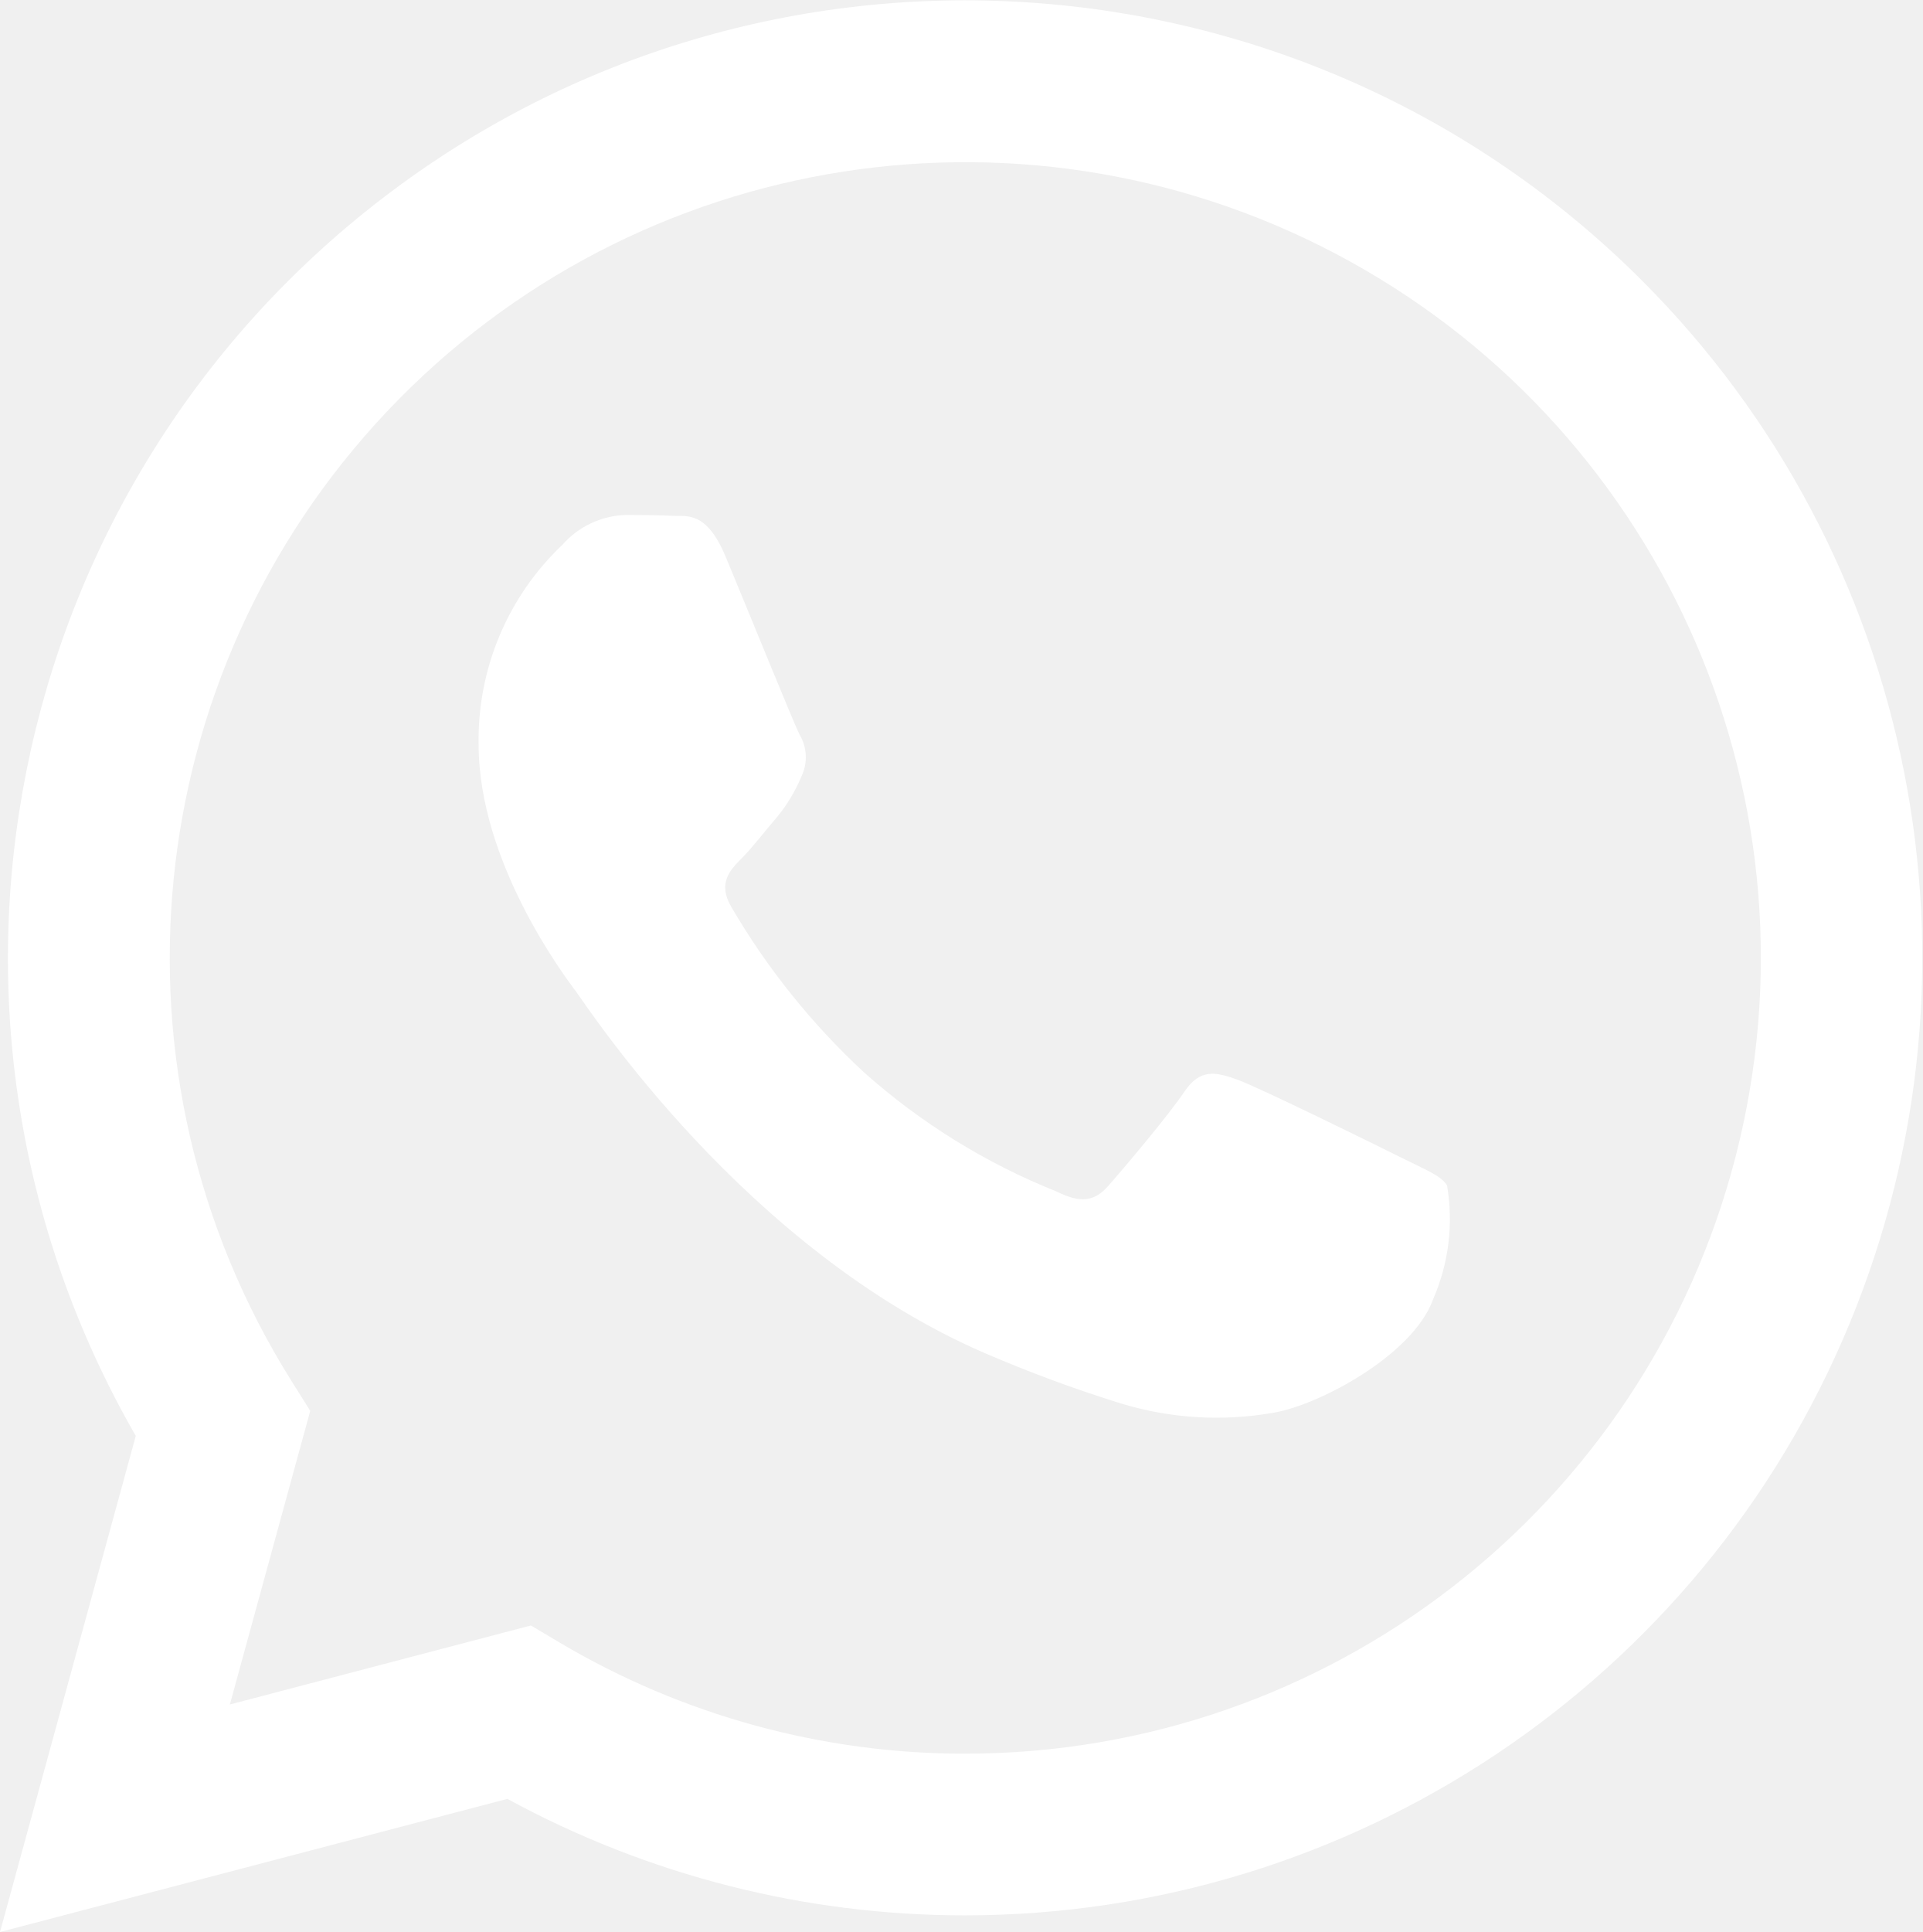
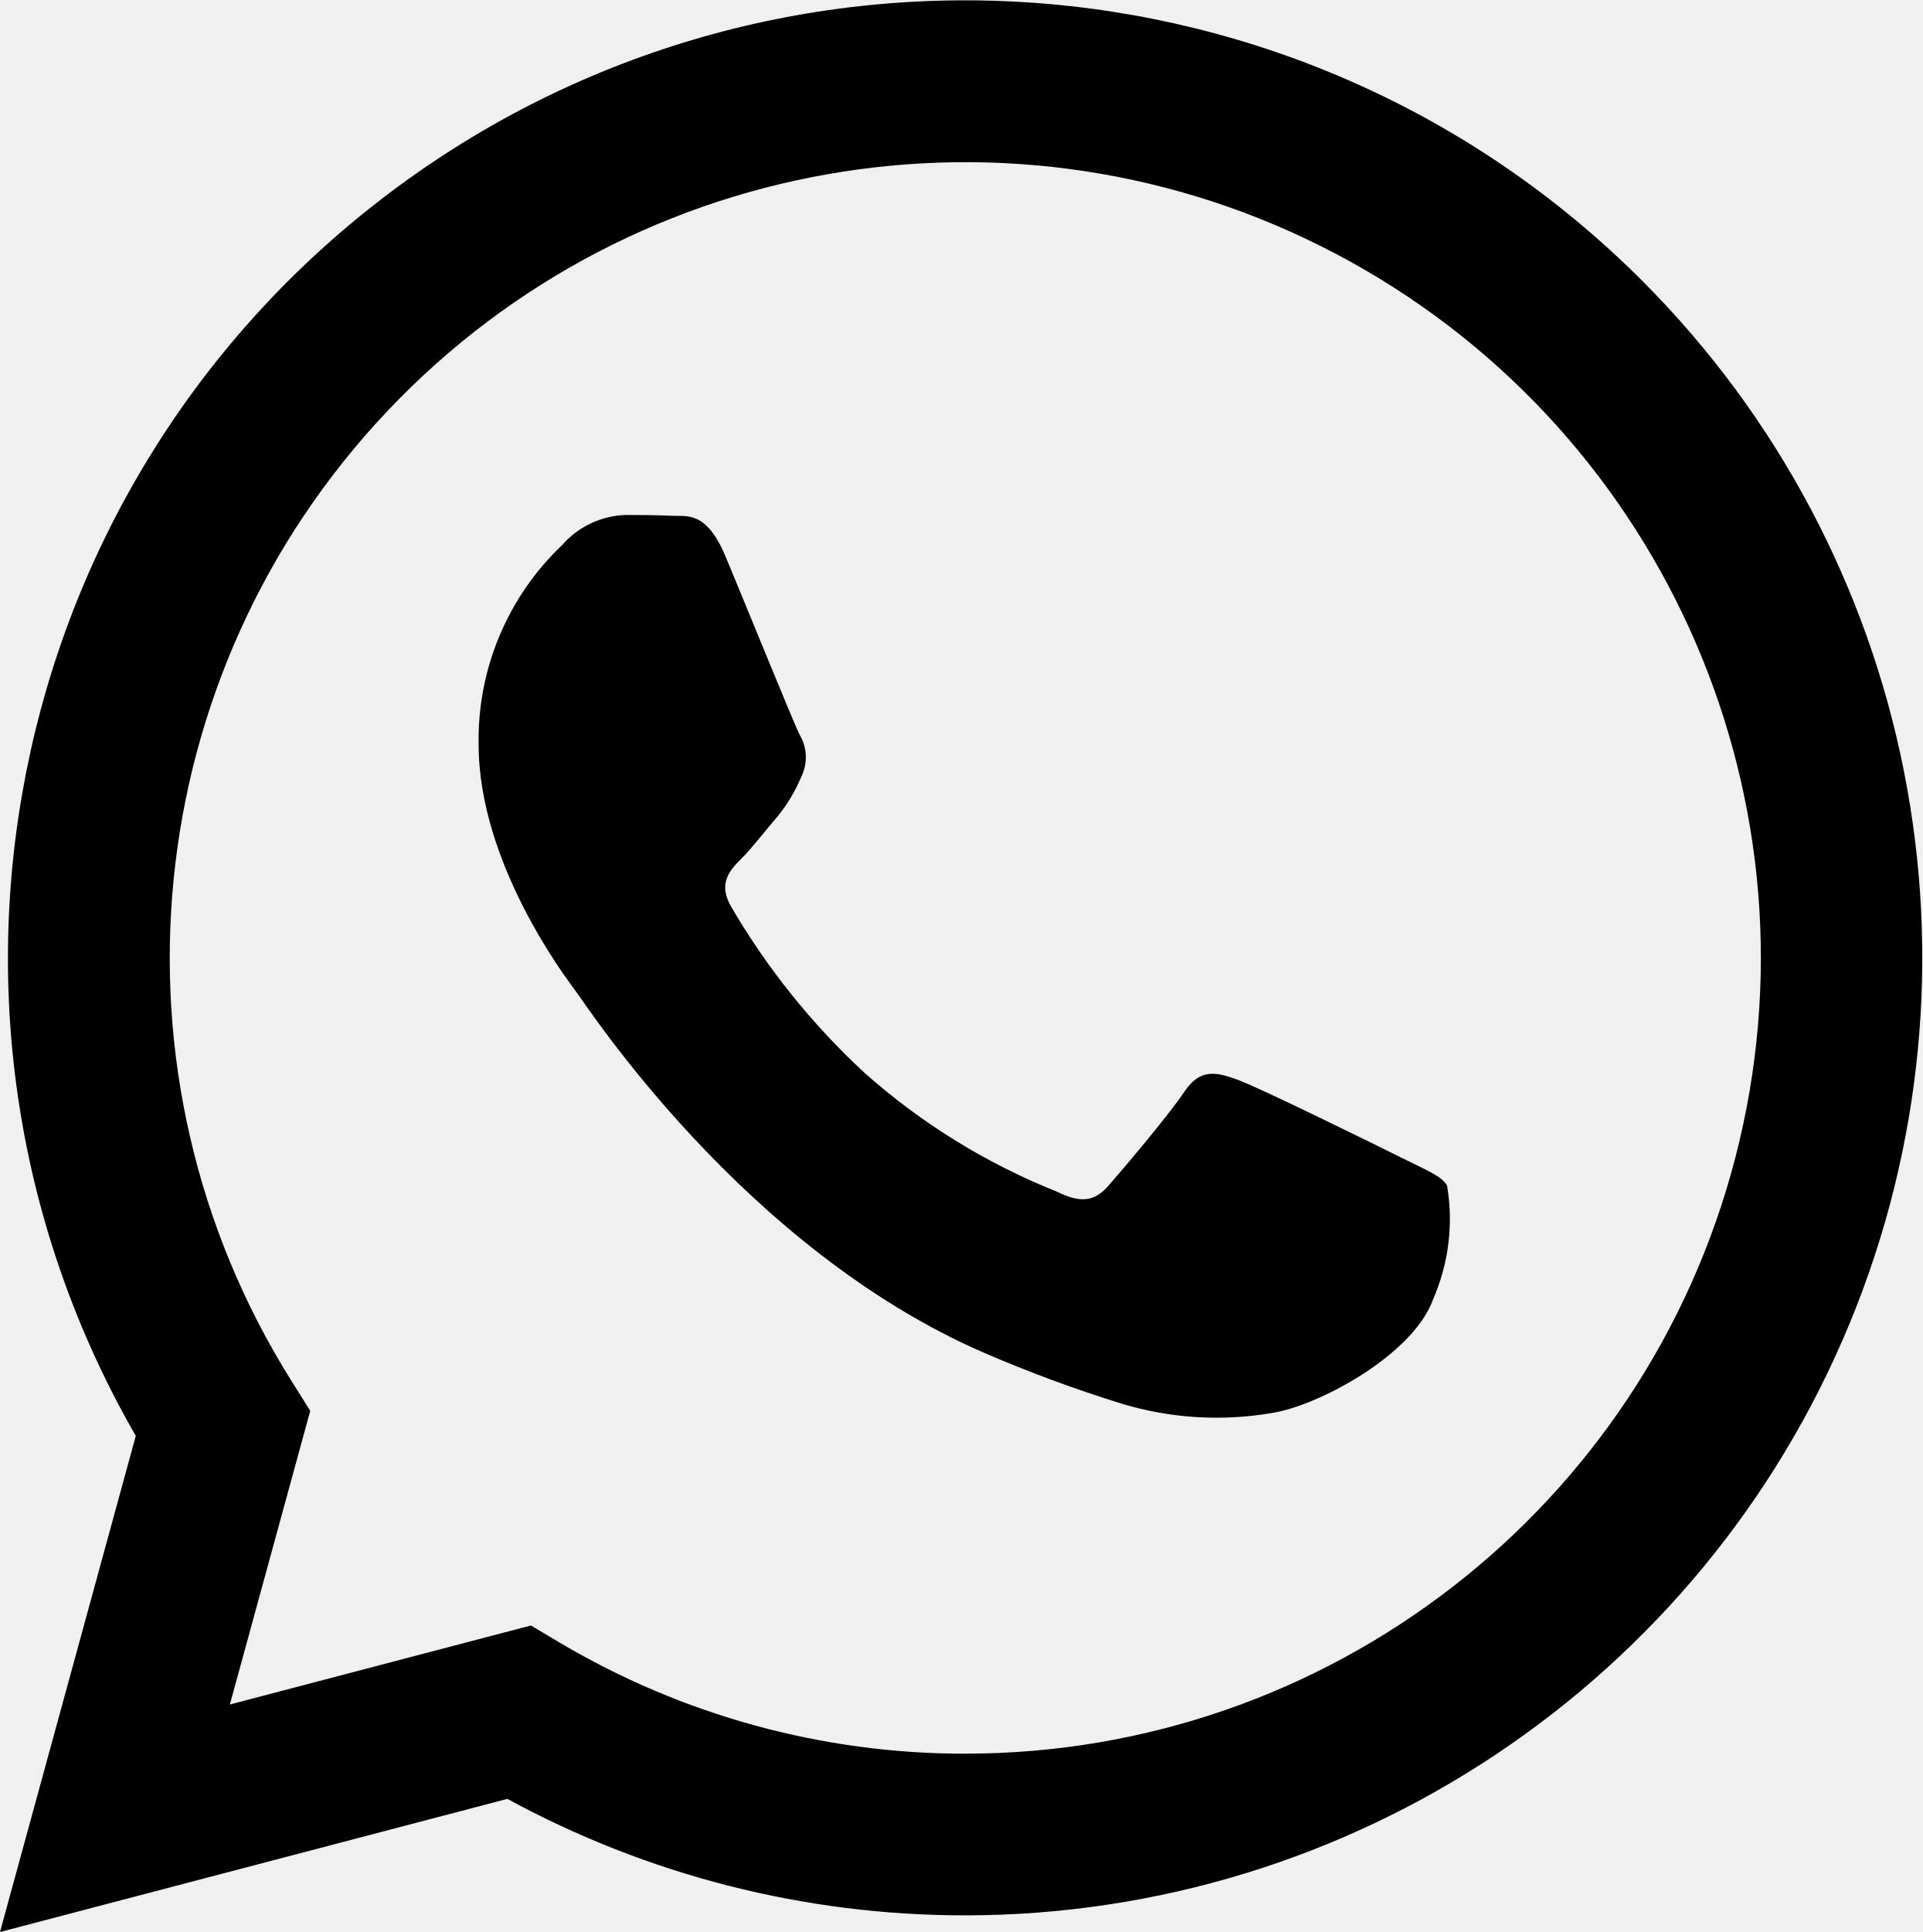
<svg xmlns="http://www.w3.org/2000/svg" id="WhatsApp_Logo" width="48.528" height="48.761" viewBox="0 0 48.528 48.761">
  <g id="WA_Logo" transform="translate(0 0)">
    <g id="Group_1" data-name="Group 1" transform="translate(0)">
-       <path id="Path_3" data-name="Path 3" d="M472.248,332.506a24.168,24.168,0,0,0-38.03,29.154l-3.428,12.521,12.809-3.36a24.131,24.131,0,0,0,11.546,2.94h.01a24.173,24.173,0,0,0,17.092-41.256Zm-17.092,37.175h-.008a20.059,20.059,0,0,1-10.222-2.8l-.733-.436-7.6,1.994,2.029-7.411-.477-.76a20.083,20.083,0,1,1,17.014,9.412Zm11.016-15.041c-.6-.3-3.572-1.762-4.126-1.964s-.956-.3-1.358.3-1.559,1.965-1.912,2.367-.7.453-1.308.151a16.506,16.506,0,0,1-4.856-3,18.2,18.2,0,0,1-3.359-4.182c-.352-.6-.037-.931.264-1.232.271-.271.6-.706.906-1.058a4.119,4.119,0,0,0,.6-1.007,1.112,1.112,0,0,0-.05-1.058c-.151-.3-1.358-3.274-1.862-4.482-.49-1.177-.988-1.017-1.358-1.037-.352-.017-.754-.021-1.157-.021a2.218,2.218,0,0,0-1.61.755,6.772,6.772,0,0,0-2.113,5.036c0,2.972,2.163,5.843,2.465,6.246s4.258,6.5,10.314,9.117a34.6,34.6,0,0,0,3.442,1.272,8.272,8.272,0,0,0,3.8.24c1.16-.174,3.572-1.461,4.075-2.871a5.053,5.053,0,0,0,.352-2.871C467.178,355.093,466.775,354.943,466.172,354.64Z" transform="translate(-430.79 -325.42)" fill="#fff" fill-rule="evenodd" />
+       <path id="Path_3" data-name="Path 3" d="M472.248,332.506a24.168,24.168,0,0,0-38.03,29.154l-3.428,12.521,12.809-3.36a24.131,24.131,0,0,0,11.546,2.94h.01a24.173,24.173,0,0,0,17.092-41.256Zm-17.092,37.175h-.008a20.059,20.059,0,0,1-10.222-2.8l-.733-.436-7.6,1.994,2.029-7.411-.477-.76a20.083,20.083,0,1,1,17.014,9.412Zm11.016-15.041c-.6-.3-3.572-1.762-4.126-1.964s-.956-.3-1.358.3-1.559,1.965-1.912,2.367-.7.453-1.308.151a16.506,16.506,0,0,1-4.856-3,18.2,18.2,0,0,1-3.359-4.182c-.352-.6-.037-.931.264-1.232.271-.271.6-.706.906-1.058a4.119,4.119,0,0,0,.6-1.007,1.112,1.112,0,0,0-.05-1.058c-.151-.3-1.358-3.274-1.862-4.482-.49-1.177-.988-1.017-1.358-1.037-.352-.017-.754-.021-1.157-.021a2.218,2.218,0,0,0-1.61.755,6.772,6.772,0,0,0-2.113,5.036c0,2.972,2.163,5.843,2.465,6.246s4.258,6.5,10.314,9.117a34.6,34.6,0,0,0,3.442,1.272,8.272,8.272,0,0,0,3.8.24c1.16-.174,3.572-1.461,4.075-2.871a5.053,5.053,0,0,0,.352-2.871C467.178,355.093,466.775,354.943,466.172,354.64Z" transform="translate(-430.79 -325.42)" fill-rule="evenodd" />
    </g>
  </g>
</svg>
